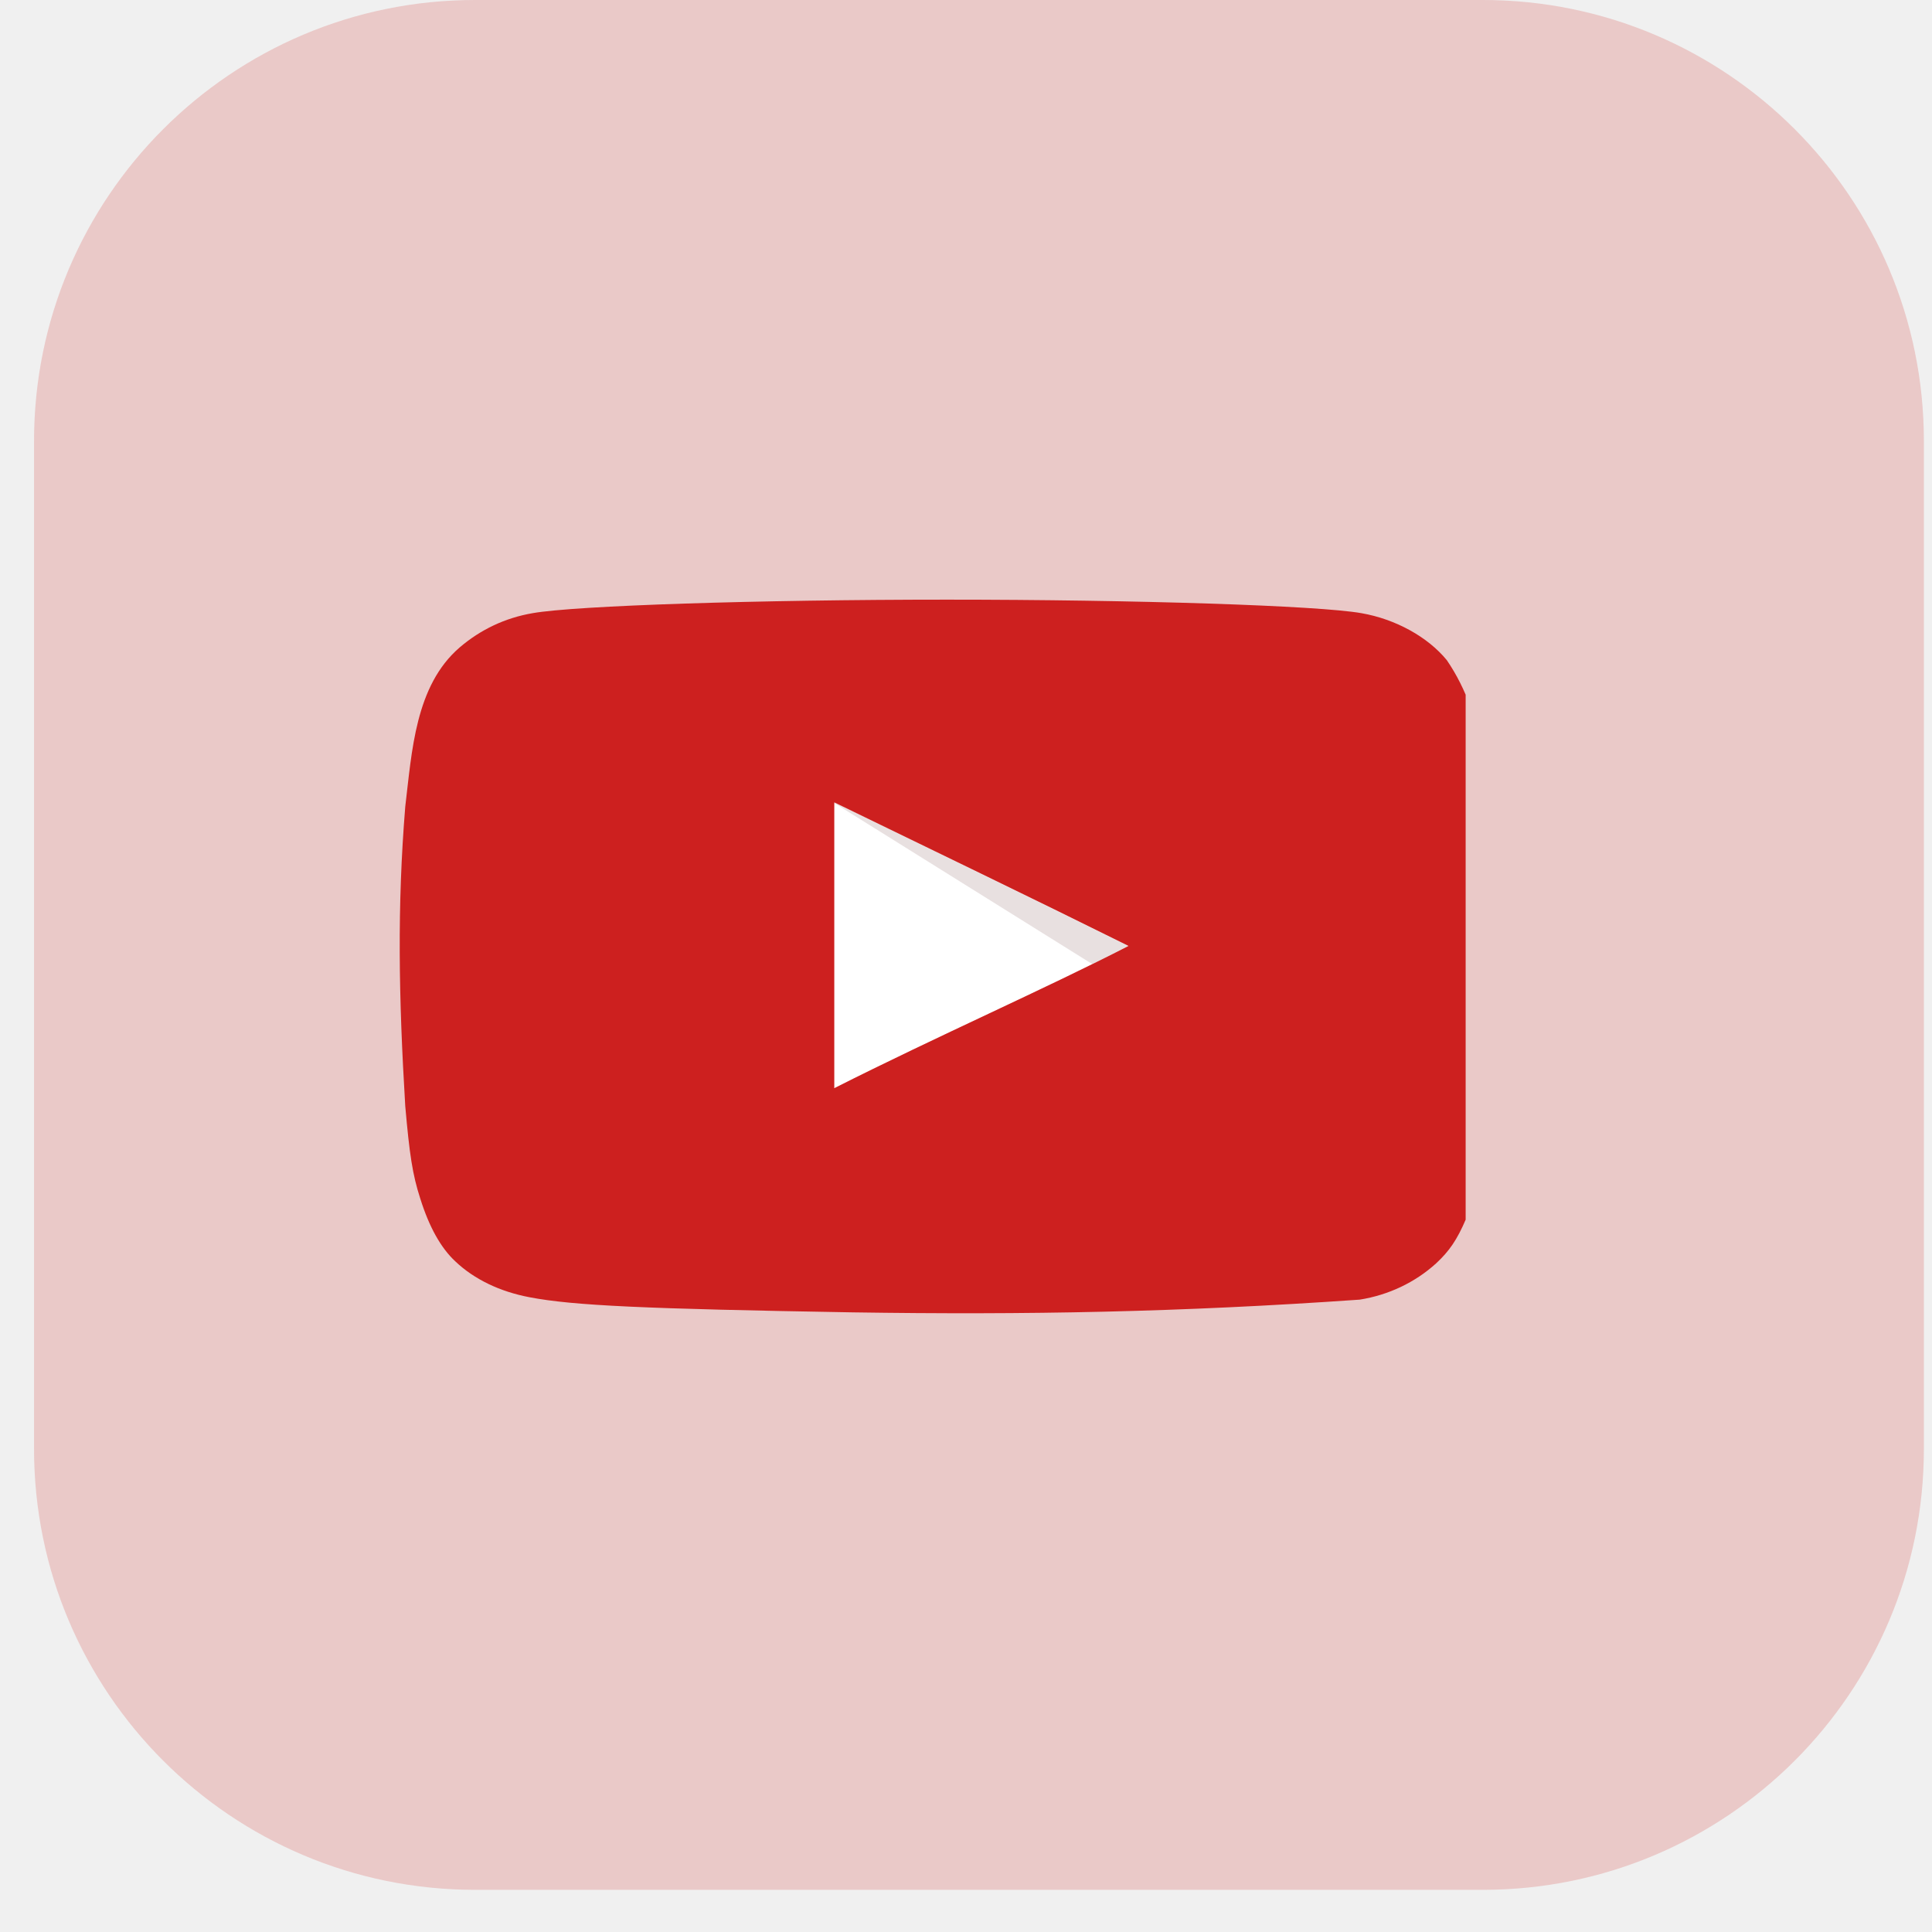
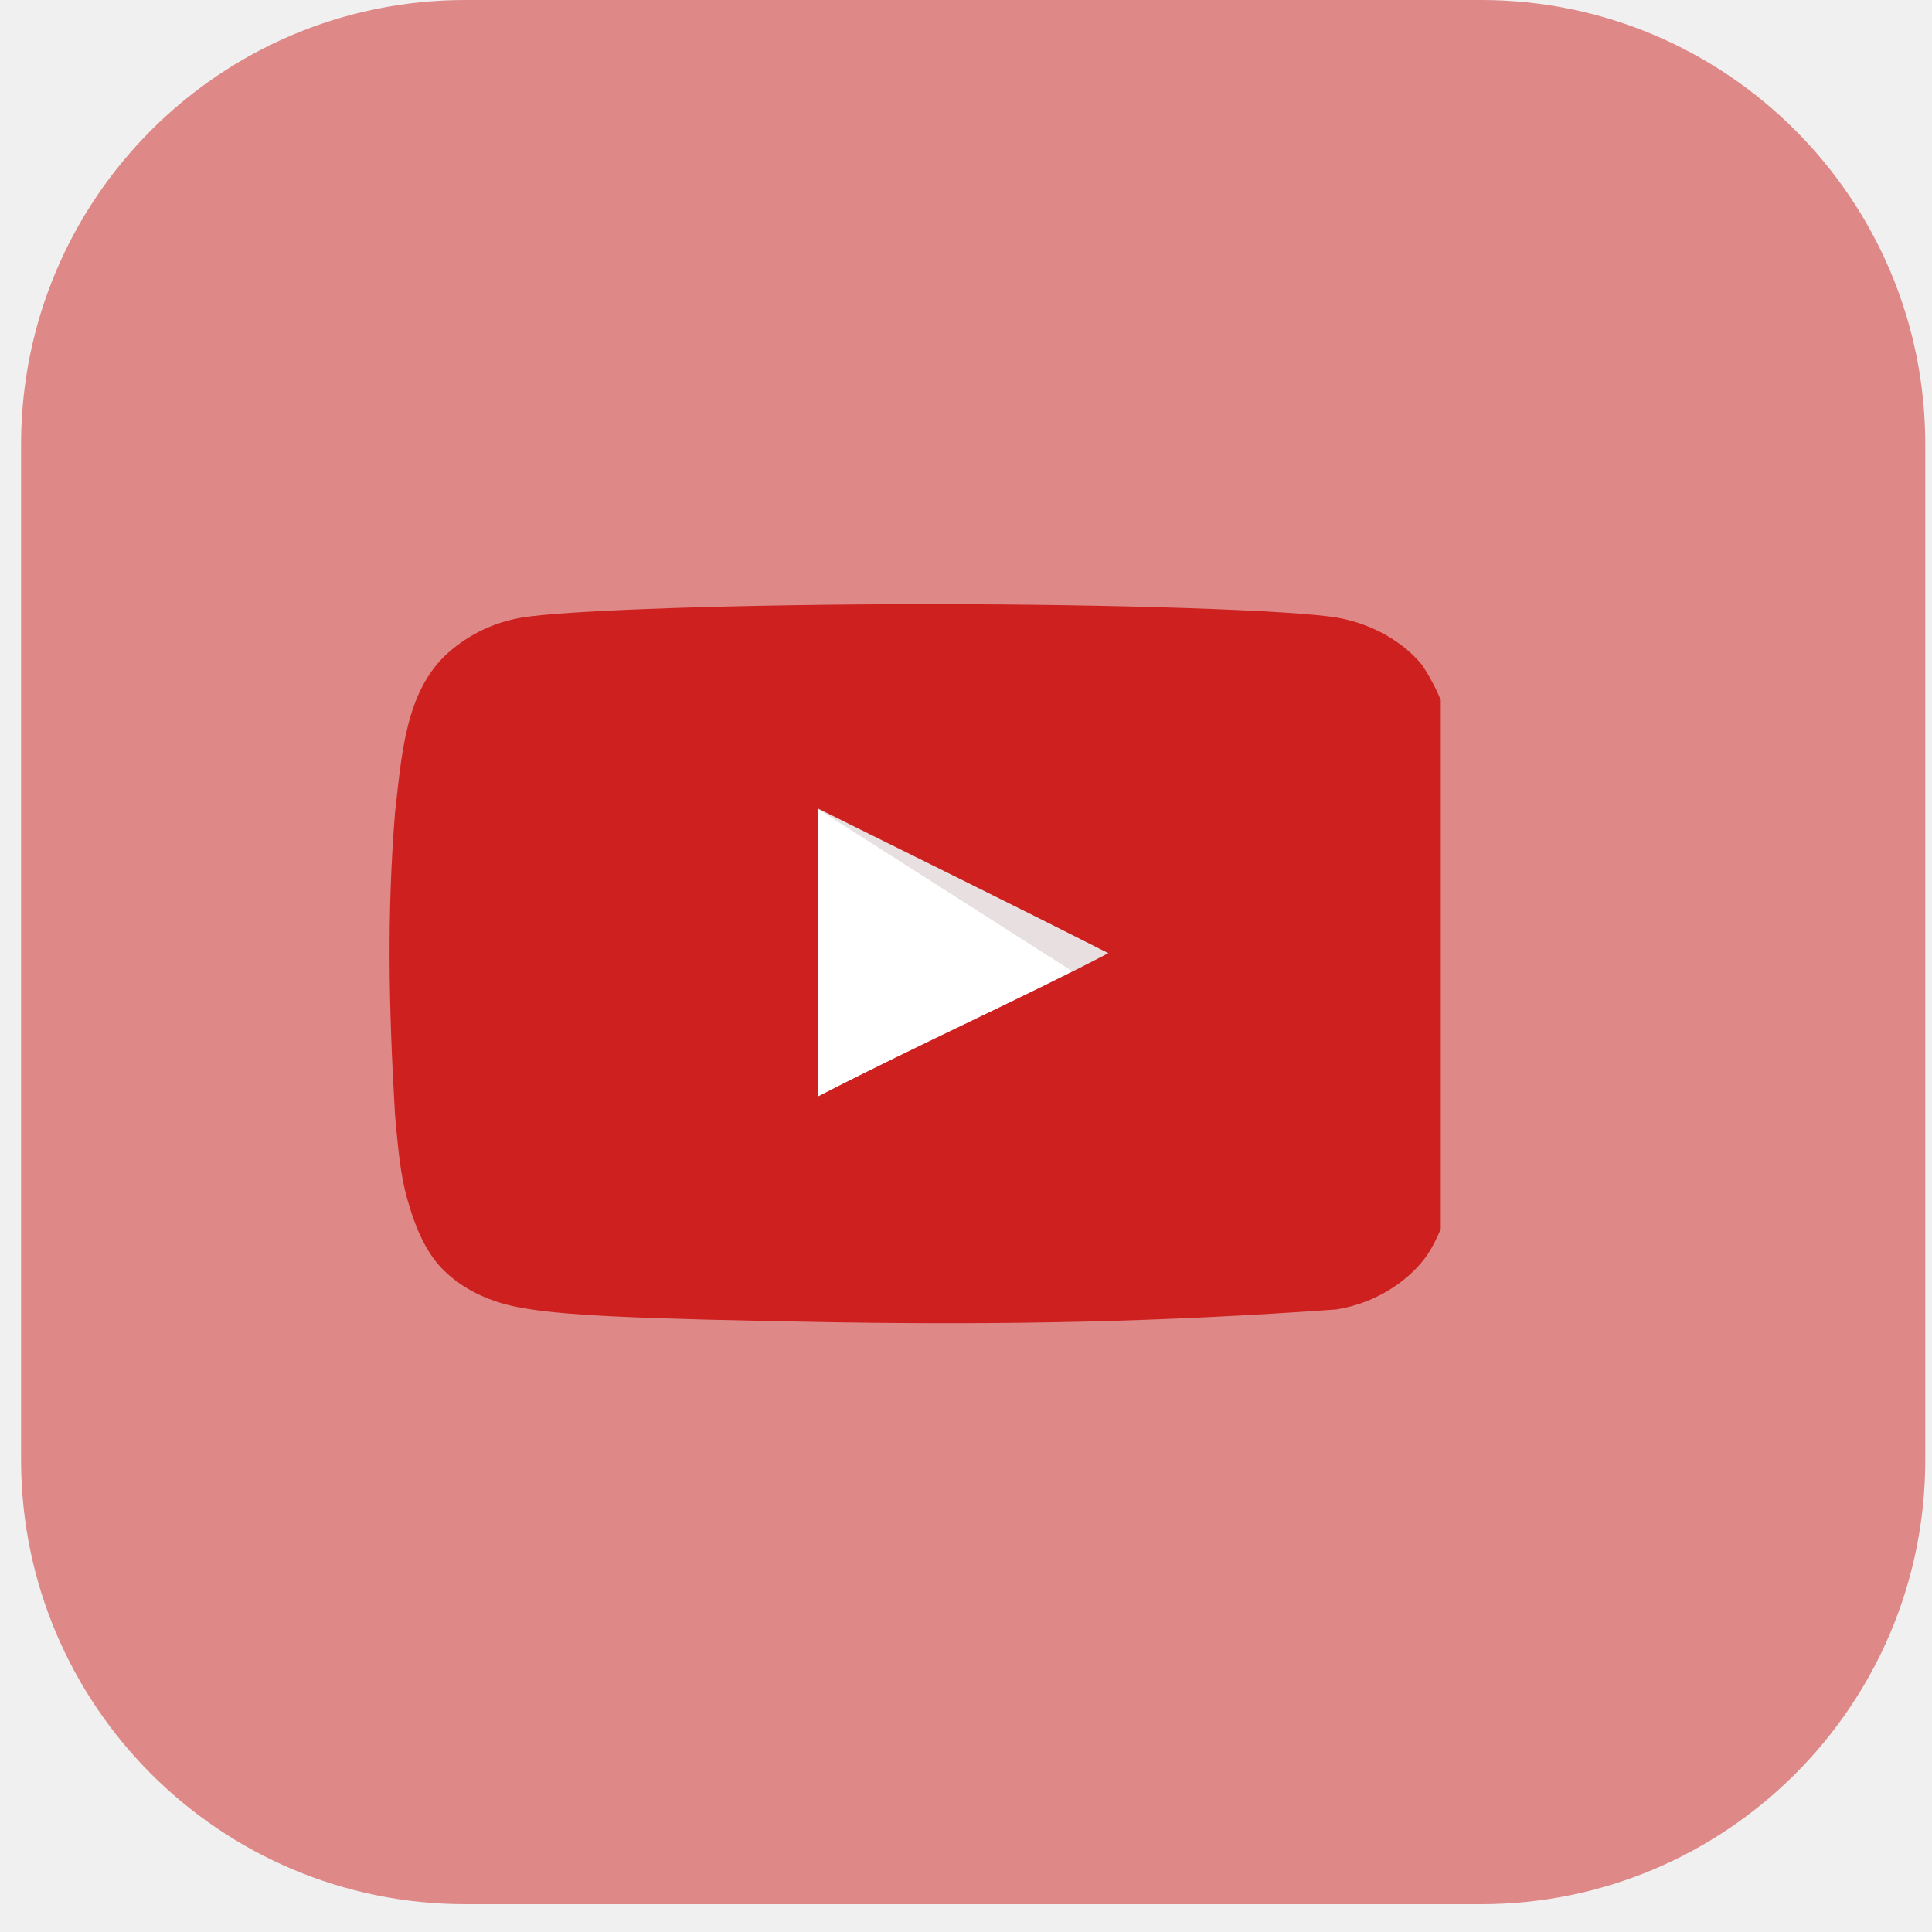
- <svg xmlns="http://www.w3.org/2000/svg" width="29" height="29" viewBox="0 0 29 29" fill="none">
-   <rect x="0.511" y="0" width="28.367" height="28.367" rx="6.619" fill="#CD201F" fill-opacity="0.19" />
+ <svg xmlns="http://www.w3.org/2000/svg" width="35" height="35" viewBox="0 0 35 35" fill="none">
+   <rect x="0.382" y="0" width="34.496" height="34.496" rx="8.049" fill="#CD201F" fill-opacity="0.5" />
  <g clip-path="url(#clip0_268_364)">
-     <path d="M16.935 14.2C15.43 13.453 13.989 12.766 12.515 12.049V16.34C14.066 15.557 15.7 14.84 16.942 14.2H16.935Z" fill="white" />
-     <path d="M16.935 14.2C15.43 13.453 12.515 12.049 12.515 12.049L16.401 14.475C16.401 14.475 15.693 14.84 16.935 14.2Z" fill="#E8E0E0" />
-     <path d="M12.799 19.699C9.673 19.646 8.605 19.598 7.948 19.472C7.504 19.388 7.118 19.203 6.835 18.934C6.617 18.731 6.443 18.42 6.308 17.99C6.192 17.631 6.147 17.332 6.083 16.603C5.984 14.957 5.961 13.612 6.083 12.108C6.183 11.278 6.232 10.293 6.9 9.718C7.215 9.449 7.582 9.275 7.994 9.204C8.637 9.09 11.378 9.001 14.215 9.001C17.046 9.001 19.793 9.09 20.436 9.204C20.951 9.294 21.433 9.562 21.717 9.909C22.326 10.799 22.337 11.906 22.398 12.772C22.424 13.185 22.424 15.527 22.398 15.94C22.302 17.308 22.225 17.792 22.006 18.294C21.871 18.611 21.755 18.779 21.556 18.964C21.242 19.249 20.843 19.439 20.41 19.508C17.705 19.697 15.407 19.738 12.799 19.699ZM16.943 14.2C15.438 13.453 13.996 12.76 12.523 12.043V16.334C14.073 15.551 15.708 14.834 16.949 14.194L16.943 14.2Z" fill="#CD201F" />
+     <path d="M20.073 17.269C18.281 16.36 16.566 15.524 14.812 14.652V19.87C16.657 18.918 18.602 18.046 20.081 17.269H20.073Z" fill="white" />
+     <path d="M20.073 17.269C18.281 16.36 14.812 14.652 14.812 14.652L19.437 17.603C19.437 17.603 18.595 18.046 20.073 17.269Z" fill="#E8E0E0" />
+     <path d="M15.15 23.955C11.429 23.89 10.158 23.831 9.376 23.679C8.848 23.577 8.388 23.352 8.052 23.025C7.791 22.777 7.584 22.4 7.424 21.876C7.286 21.44 7.232 21.077 7.156 20.19C7.039 18.189 7.011 16.553 7.156 14.725C7.275 13.715 7.333 12.516 8.128 11.817C8.503 11.49 8.94 11.279 9.43 11.192C10.196 11.054 13.458 10.945 16.835 10.945C20.204 10.945 23.474 11.054 24.24 11.192C24.853 11.301 25.427 11.628 25.764 12.05C26.489 13.132 26.502 14.479 26.576 15.531C26.606 16.033 26.606 18.882 26.576 19.384C26.461 21.048 26.369 21.637 26.108 22.247C25.948 22.632 25.81 22.836 25.572 23.061C25.199 23.408 24.724 23.639 24.209 23.722C20.989 23.952 18.254 24.002 15.15 23.955ZM20.082 17.268C18.29 16.36 16.575 15.517 14.821 14.645V19.863C16.666 18.911 18.612 18.039 20.09 17.261L20.082 17.268Z" fill="#CD201F" />
  </g>
  <defs>
    <clipPath id="clip0_268_364">
-       <rect width="16" height="11" fill="white" transform="translate(6 9)" />
+       <rect width="19.044" height="13.377" fill="white" transform="translate(7.05713 10.9445)" />
    </clipPath>
  </defs>
</svg>
